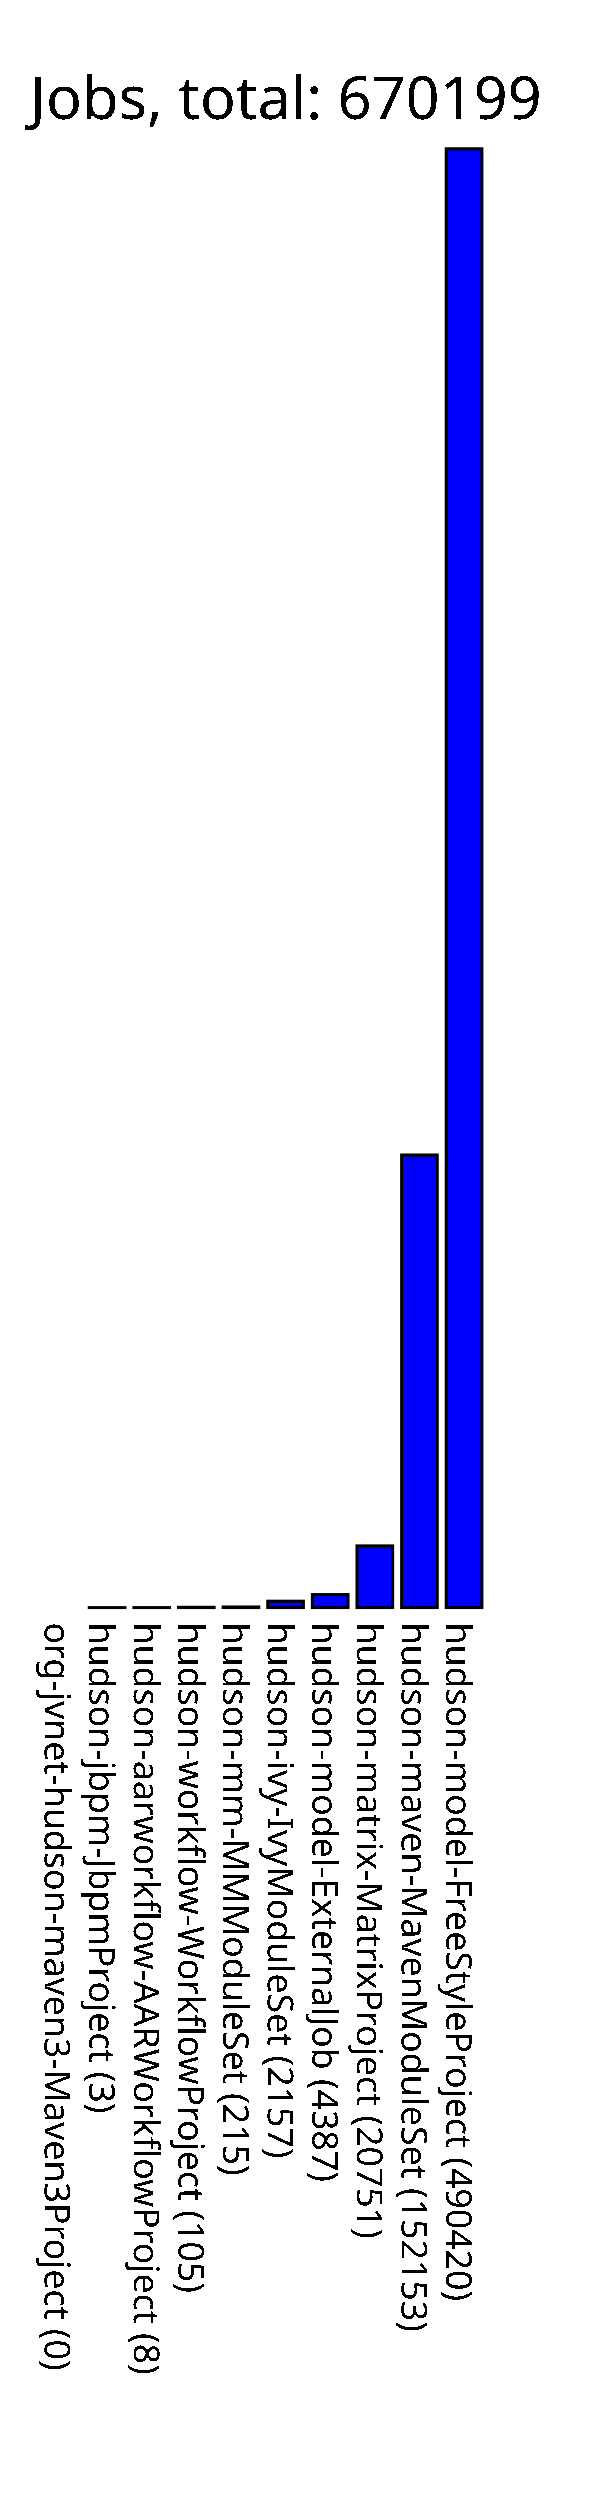
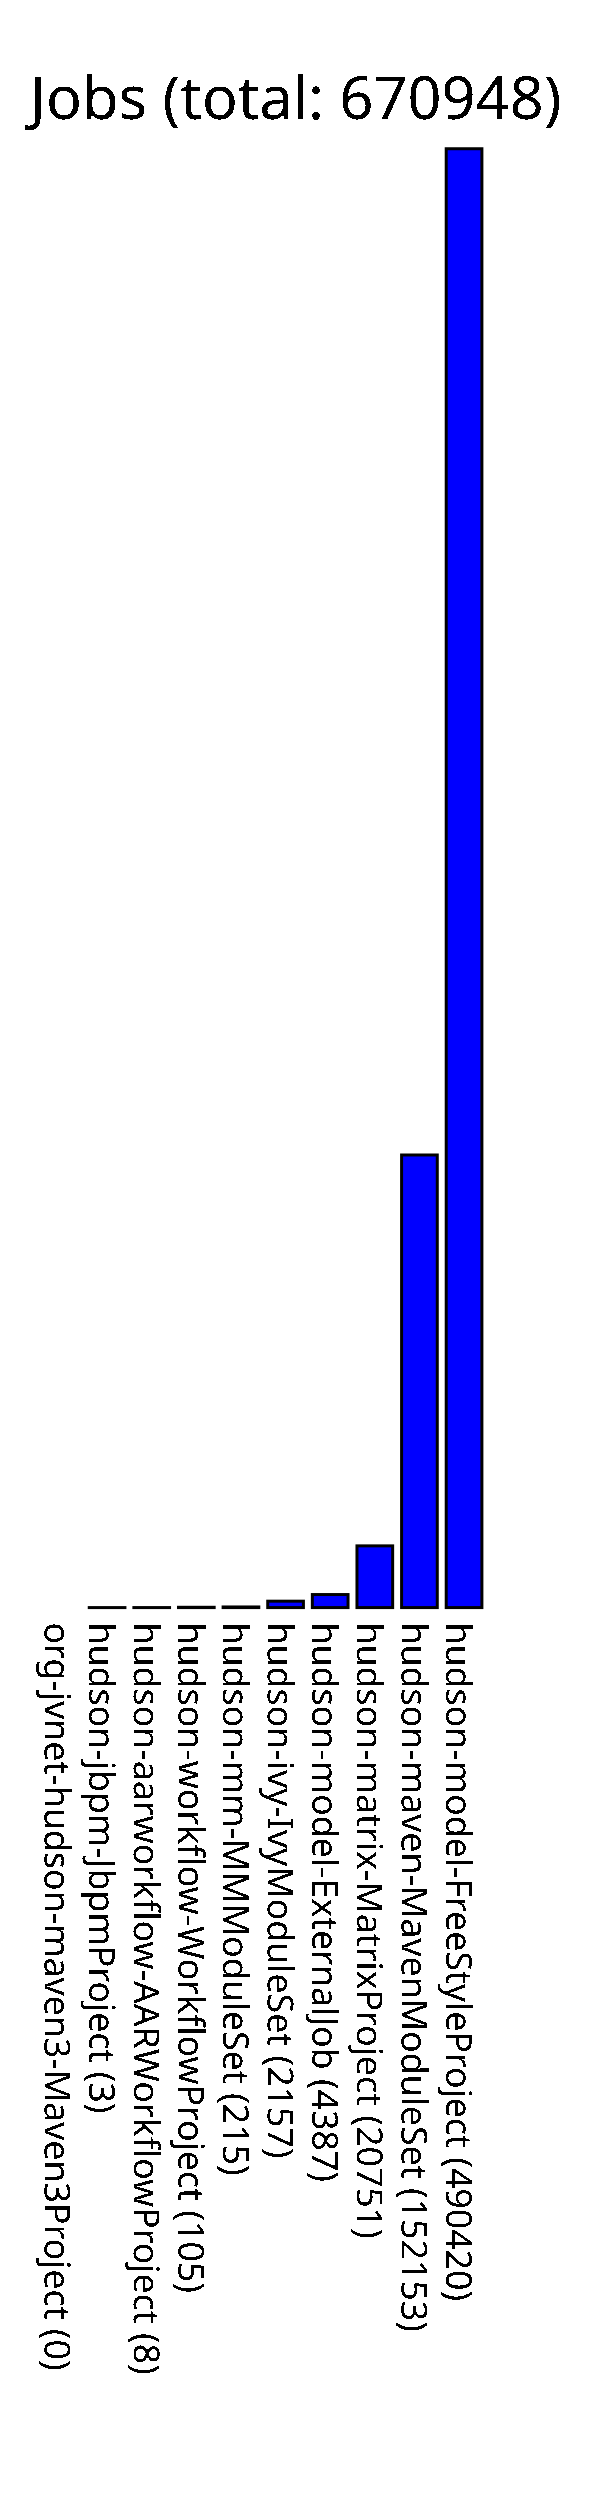
<svg xmlns="http://www.w3.org/2000/svg" version="1.1" preserveAspectRatio="none" viewBox="0 0 200 840.42">
  <rect fill="blue" height="0" stroke="black" width="12" x="15" y="540.42" />
  <text x="15" y="545.42" font-family="Tahoma" font-size="12" transform="rotate(90 15,545.42)" text-rendering="optimizeSpeed" fill="#000000;">org-jvnet-hudson-maven3-Maven3Project (0)</text>
  <rect fill="blue" height="0.003" stroke="black" width="12" x="30" y="540.417" />
  <text x="30" y="545.420" font-family="Tahoma" font-size="12" transform="rotate(90 30,545.420)" text-rendering="optimizeSpeed" fill="#000000;">hudson-jbpm-JbpmProject (3)</text>
  <rect fill="blue" height="0.008" stroke="black" width="12" x="45" y="540.412" />
  <text x="45" y="545.420" font-family="Tahoma" font-size="12" transform="rotate(90 45,545.420)" text-rendering="optimizeSpeed" fill="#000000;">hudson-aarworkflow-AARWorkflowProject (8)</text>
  <rect fill="blue" height="0.105" stroke="black" width="12" x="60" y="540.315" />
  <text x="60" y="545.420" font-family="Tahoma" font-size="12" transform="rotate(90 60,545.420)" text-rendering="optimizeSpeed" fill="#000000;">hudson-workflow-WorkflowProject (105)</text>
  <rect fill="blue" height="0.215" stroke="black" width="12" x="75" y="540.205" />
  <text x="75" y="545.420" font-family="Tahoma" font-size="12" transform="rotate(90 75,545.420)" text-rendering="optimizeSpeed" fill="#000000;">hudson-mm-MMModuleSet (215)</text>
  <rect fill="blue" height="2.157" stroke="black" width="12" x="90" y="538.263" />
  <text x="90" y="545.420" font-family="Tahoma" font-size="12" transform="rotate(90 90,545.420)" text-rendering="optimizeSpeed" fill="#000000;">hudson-ivy-IvyModuleSet (2157)</text>
  <rect fill="blue" height="4.387" stroke="black" width="12" x="105" y="536.033" />
  <text x="105" y="545.420" font-family="Tahoma" font-size="12" transform="rotate(90 105,545.420)" text-rendering="optimizeSpeed" fill="#000000;">hudson-model-ExternalJob (4387)</text>
  <rect fill="blue" height="20.751" stroke="black" width="12" x="120" y="519.669" />
  <text x="120" y="545.420" font-family="Tahoma" font-size="12" transform="rotate(90 120,545.420)" text-rendering="optimizeSpeed" fill="#000000;">hudson-matrix-MatrixProject (20751)</text>
  <rect fill="blue" height="152.153" stroke="black" width="12" x="135" y="388.267" />
  <text x="135" y="545.420" font-family="Tahoma" font-size="12" transform="rotate(90 135,545.420)" text-rendering="optimizeSpeed" fill="#000000;">hudson-maven-MavenModuleSet (152153)</text>
  <rect fill="blue" height="490.42" stroke="black" width="12" x="150" y="50.00" />
  <text x="150" y="545.42" font-family="Tahoma" font-size="12" transform="rotate(90 150,545.42)" text-rendering="optimizeSpeed" fill="#000000;">hudson-model-FreeStyleProject (490420)</text>
-   <text x="10" y="40" font-family="Tahoma" font-size="20" text-rendering="optimizeSpeed" fill="#000000;">Jobs, total: 670199</text>
+   <text x="10" y="40" font-family="Tahoma" font-size="20" text-rendering="optimizeSpeed" fill="#000000;">Jobs (total: 670948)</text>
</svg>
